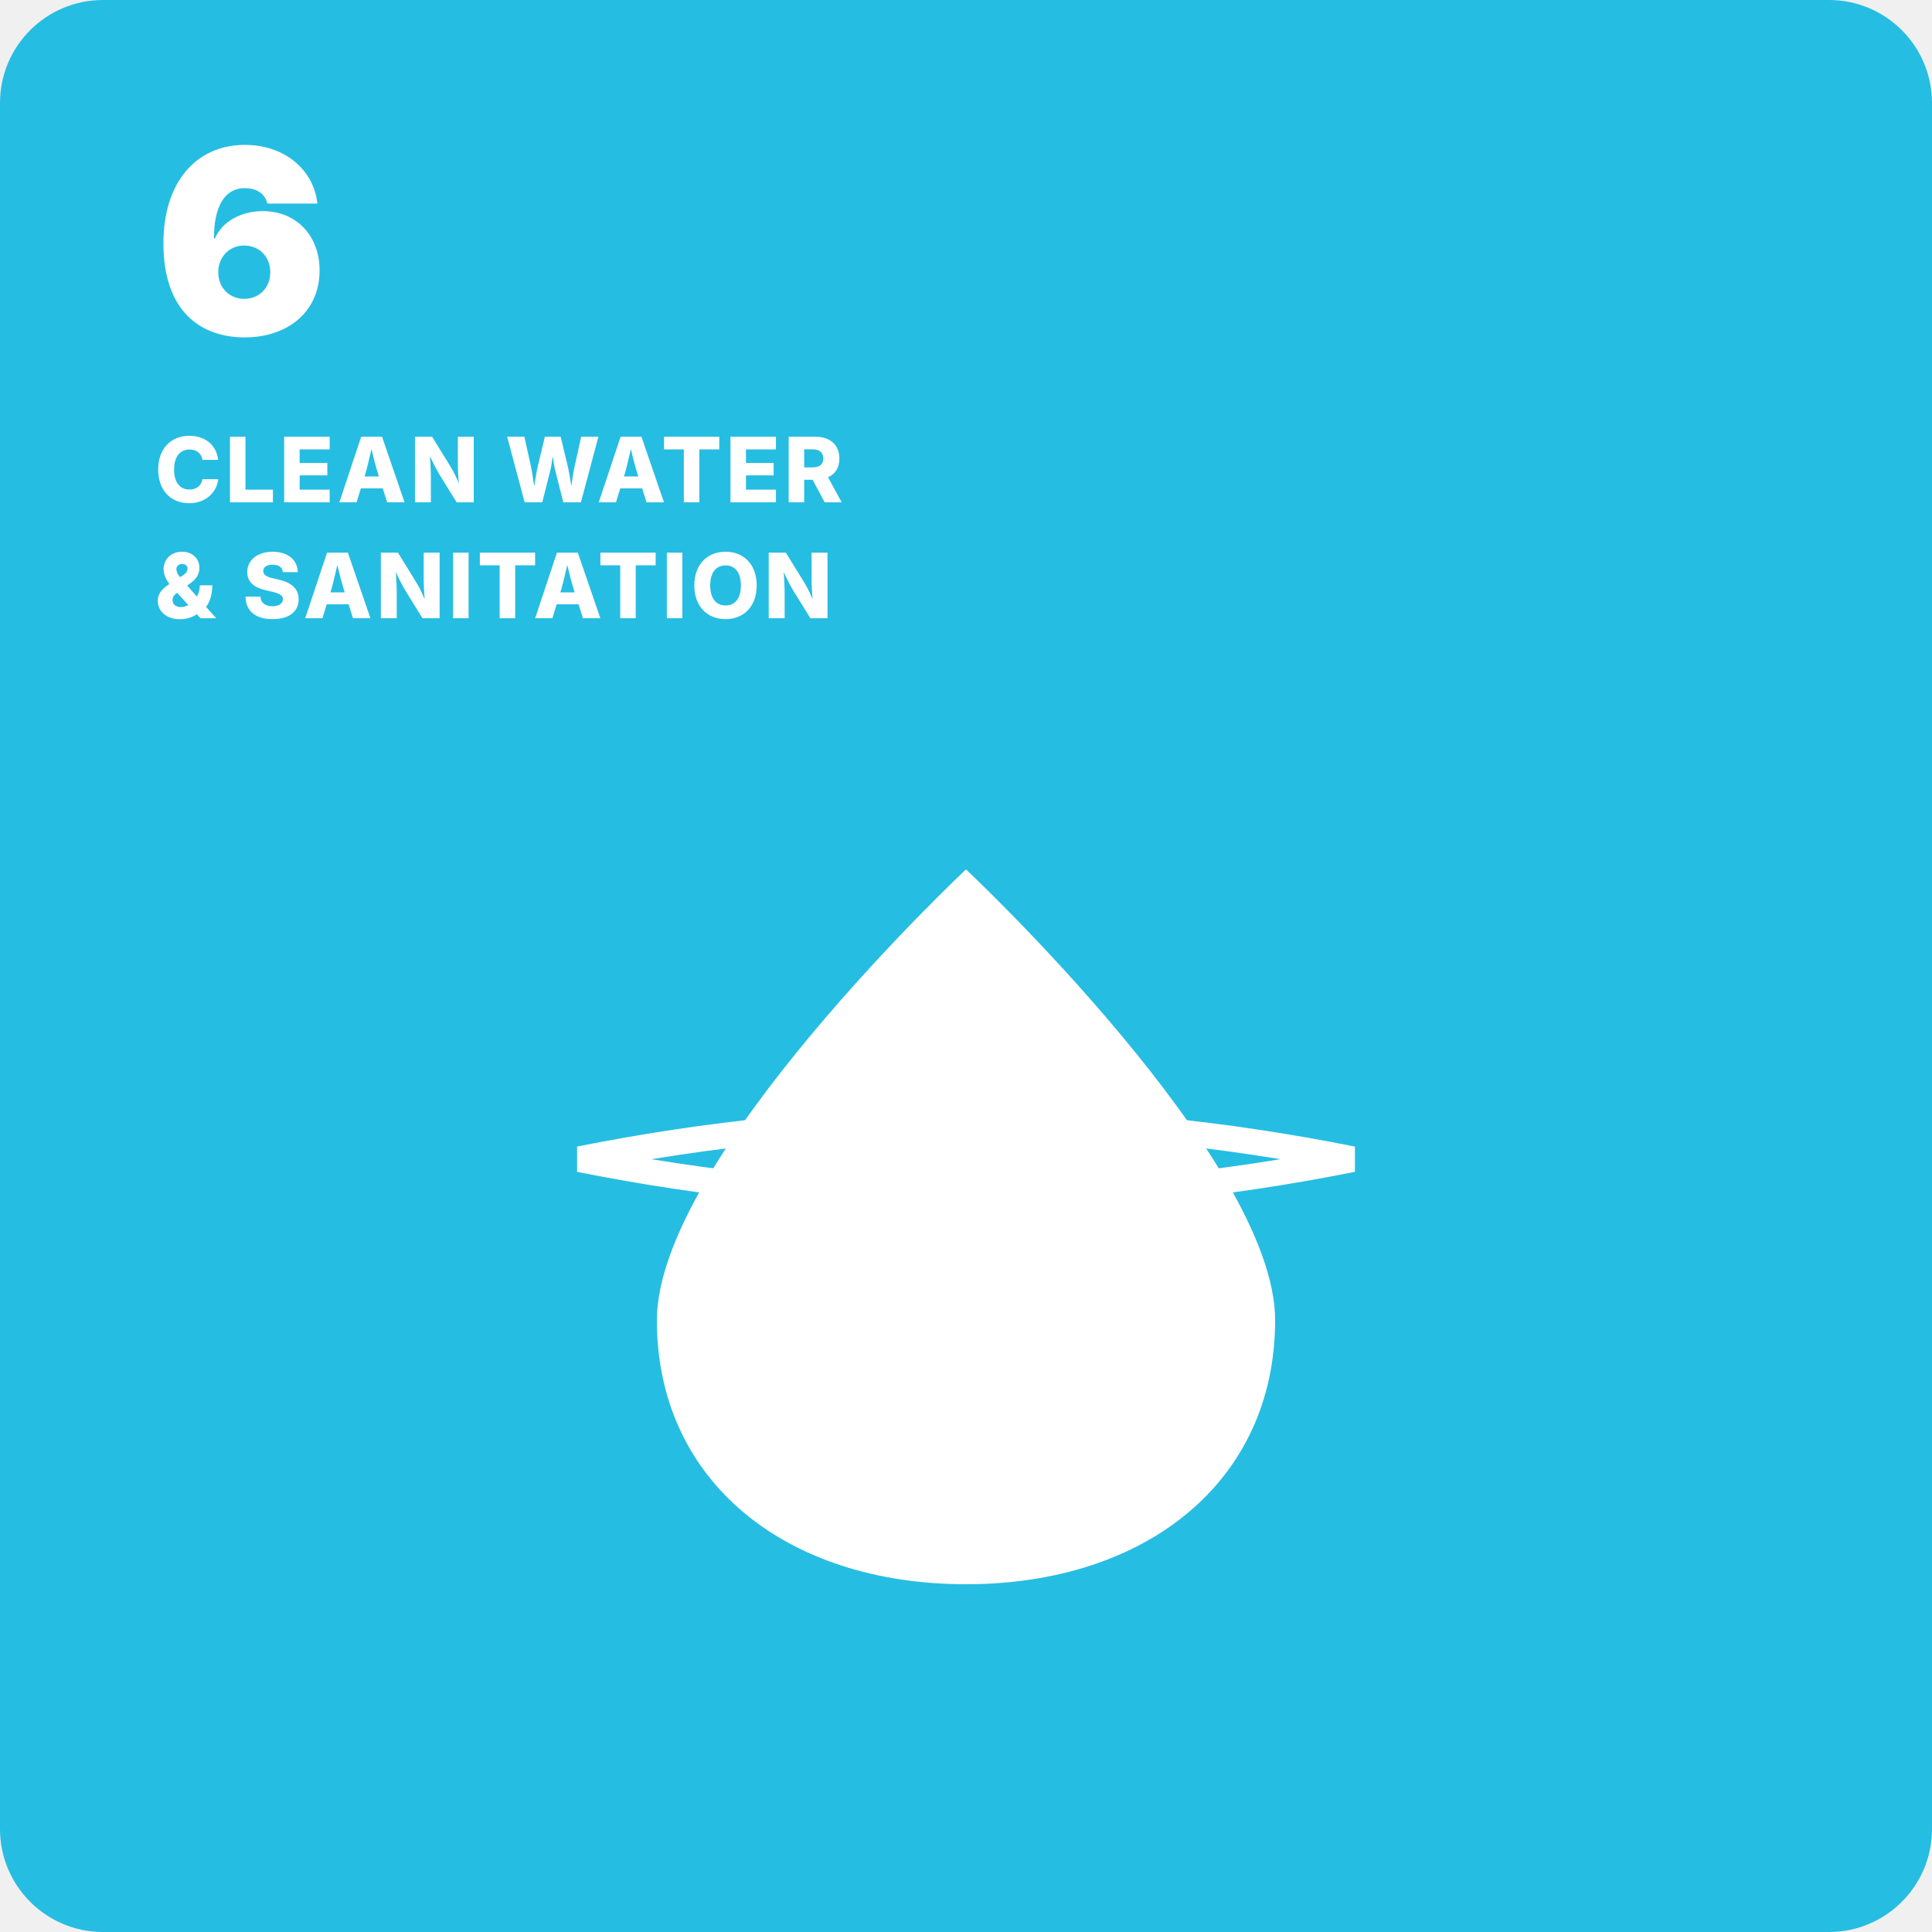
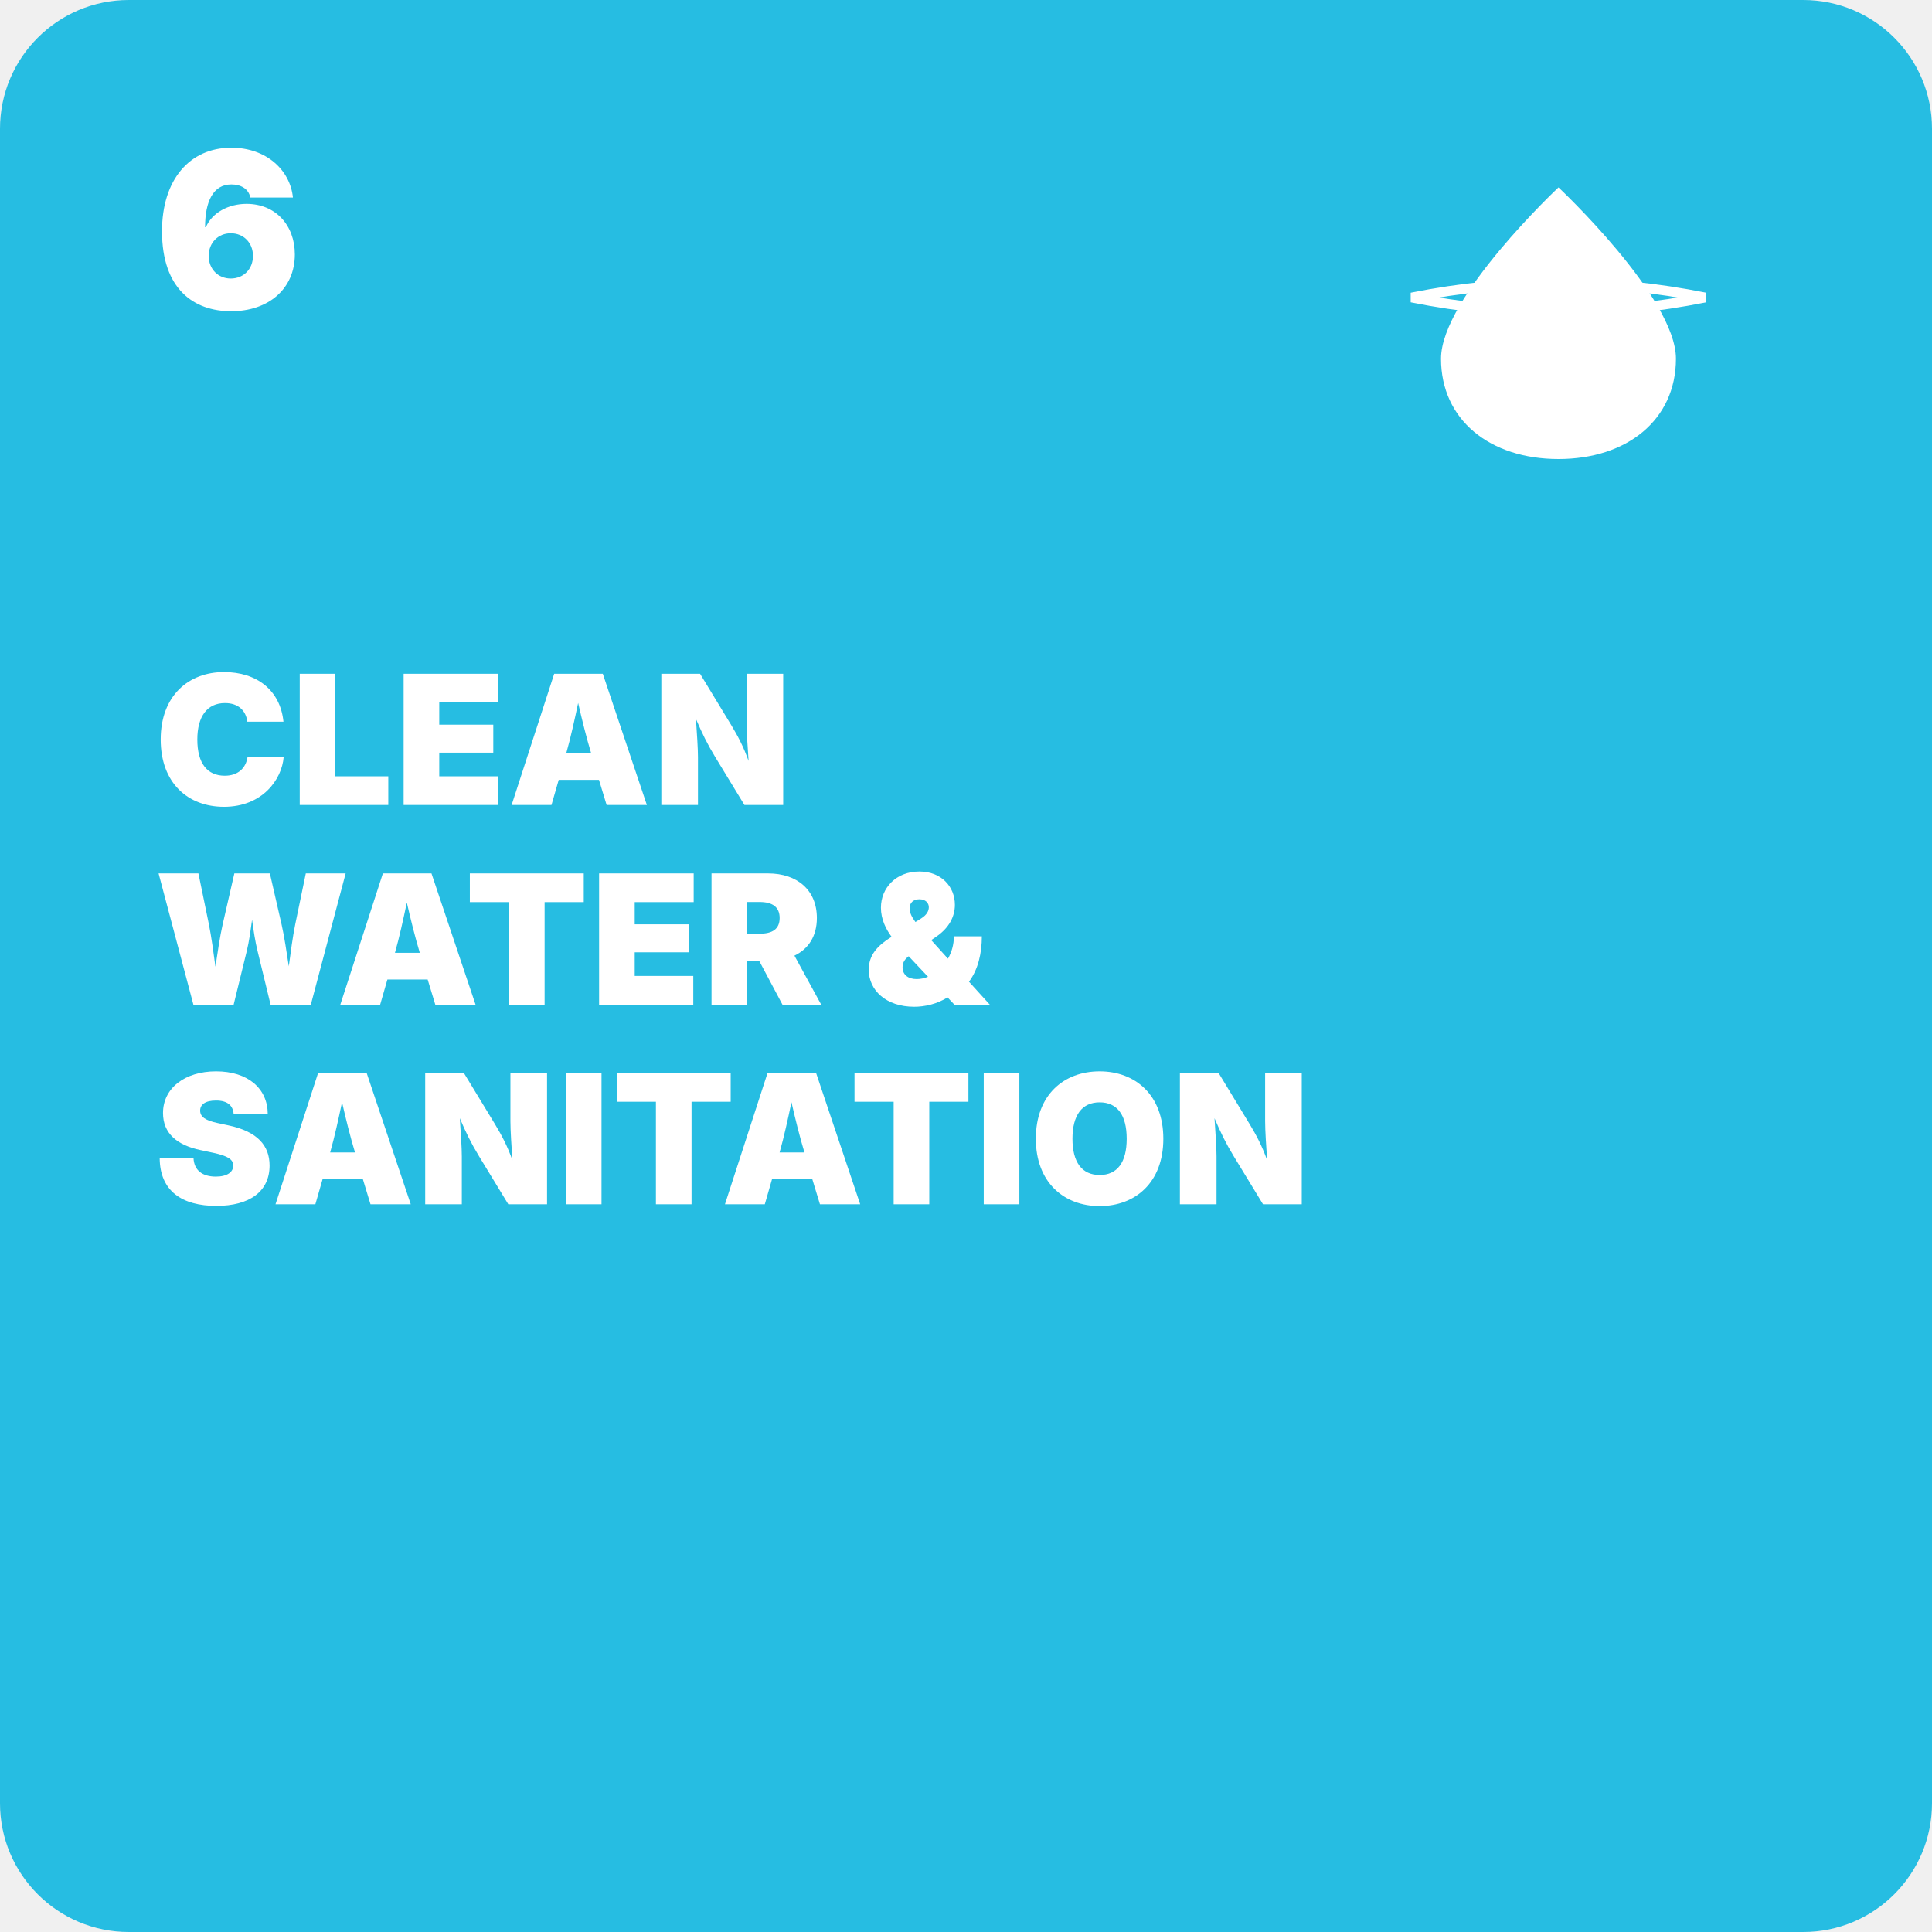
<svg xmlns="http://www.w3.org/2000/svg" viewBox="0 0 300 300" width="300" height="300">
-   <rect width="300" height="300" rx="16" fill="#26BDE2" />
-   <text x="24" y="52" fill="#FFFFFF" font-family="'Inter', Arial, sans-serif" font-weight="900" font-size="40" letter-spacing="-1">6</text>
-   <text x="24" y="78" fill="#FFFFFF" font-family="'Inter', Arial, sans-serif" font-weight="800" font-size="14" letter-spacing="0.5">CLEAN WATER</text>
-   <text x="24" y="96" fill="#FFFFFF" font-family="'Inter', Arial, sans-serif" font-weight="800" font-size="14" letter-spacing="0.5">&amp; SANITATION</text>
-   <g fill="#FFFFFF">
-     <path d="M150 135 C150 135 102 180 102 205 C102 230 122 246 150 246 C178 246 198 230 198 205 C198 180 150 135 150 135 Z" />
-     <path d="M90 180 Q150 168 210 180 Q150 192 90 180 Z" fill="none" stroke="#FFFFFF" stroke-width="4" />
+   <rect width="300" height="300" rx="20" fill="#26BDE2" />
+   <text x="24" y="48" fill="#FFFFFF" font-family="'Inter', Arial, sans-serif" font-weight="900" font-size="34" letter-spacing="-1">6</text>
+   <text x="24" y="125" text-anchor="start" fill="#FFFFFF" font-family="'Inter', Arial, sans-serif" font-weight="900" font-size="28" letter-spacing="0.3">CLEAN</text>
+   <text x="24" y="156" text-anchor="start" fill="#FFFFFF" font-family="'Inter', Arial, sans-serif" font-weight="900" font-size="28" letter-spacing="0.3">WATER &amp;</text>
+   <text x="24" y="187" text-anchor="start" fill="#FFFFFF" font-family="'Inter', Arial, sans-serif" font-weight="900" font-size="28" letter-spacing="0.3">SANITATION</text>
+   <g transform="translate(242, 50) scale(0.38) translate(-150, -190)">
+     <g fill="#FFFFFF">
+       <path d="M150 135 C150 135 102 180 102 205 C102 230 122 246 150 246 C178 246 198 230 198 205 C198 180 150 135 150 135 Z" />
+       <path d="M90 180 Q150 168 210 180 Q150 192 90 180 Z" fill="none" stroke="#FFFFFF" stroke-width="4" />
+     </g>
  </g>
</svg>
